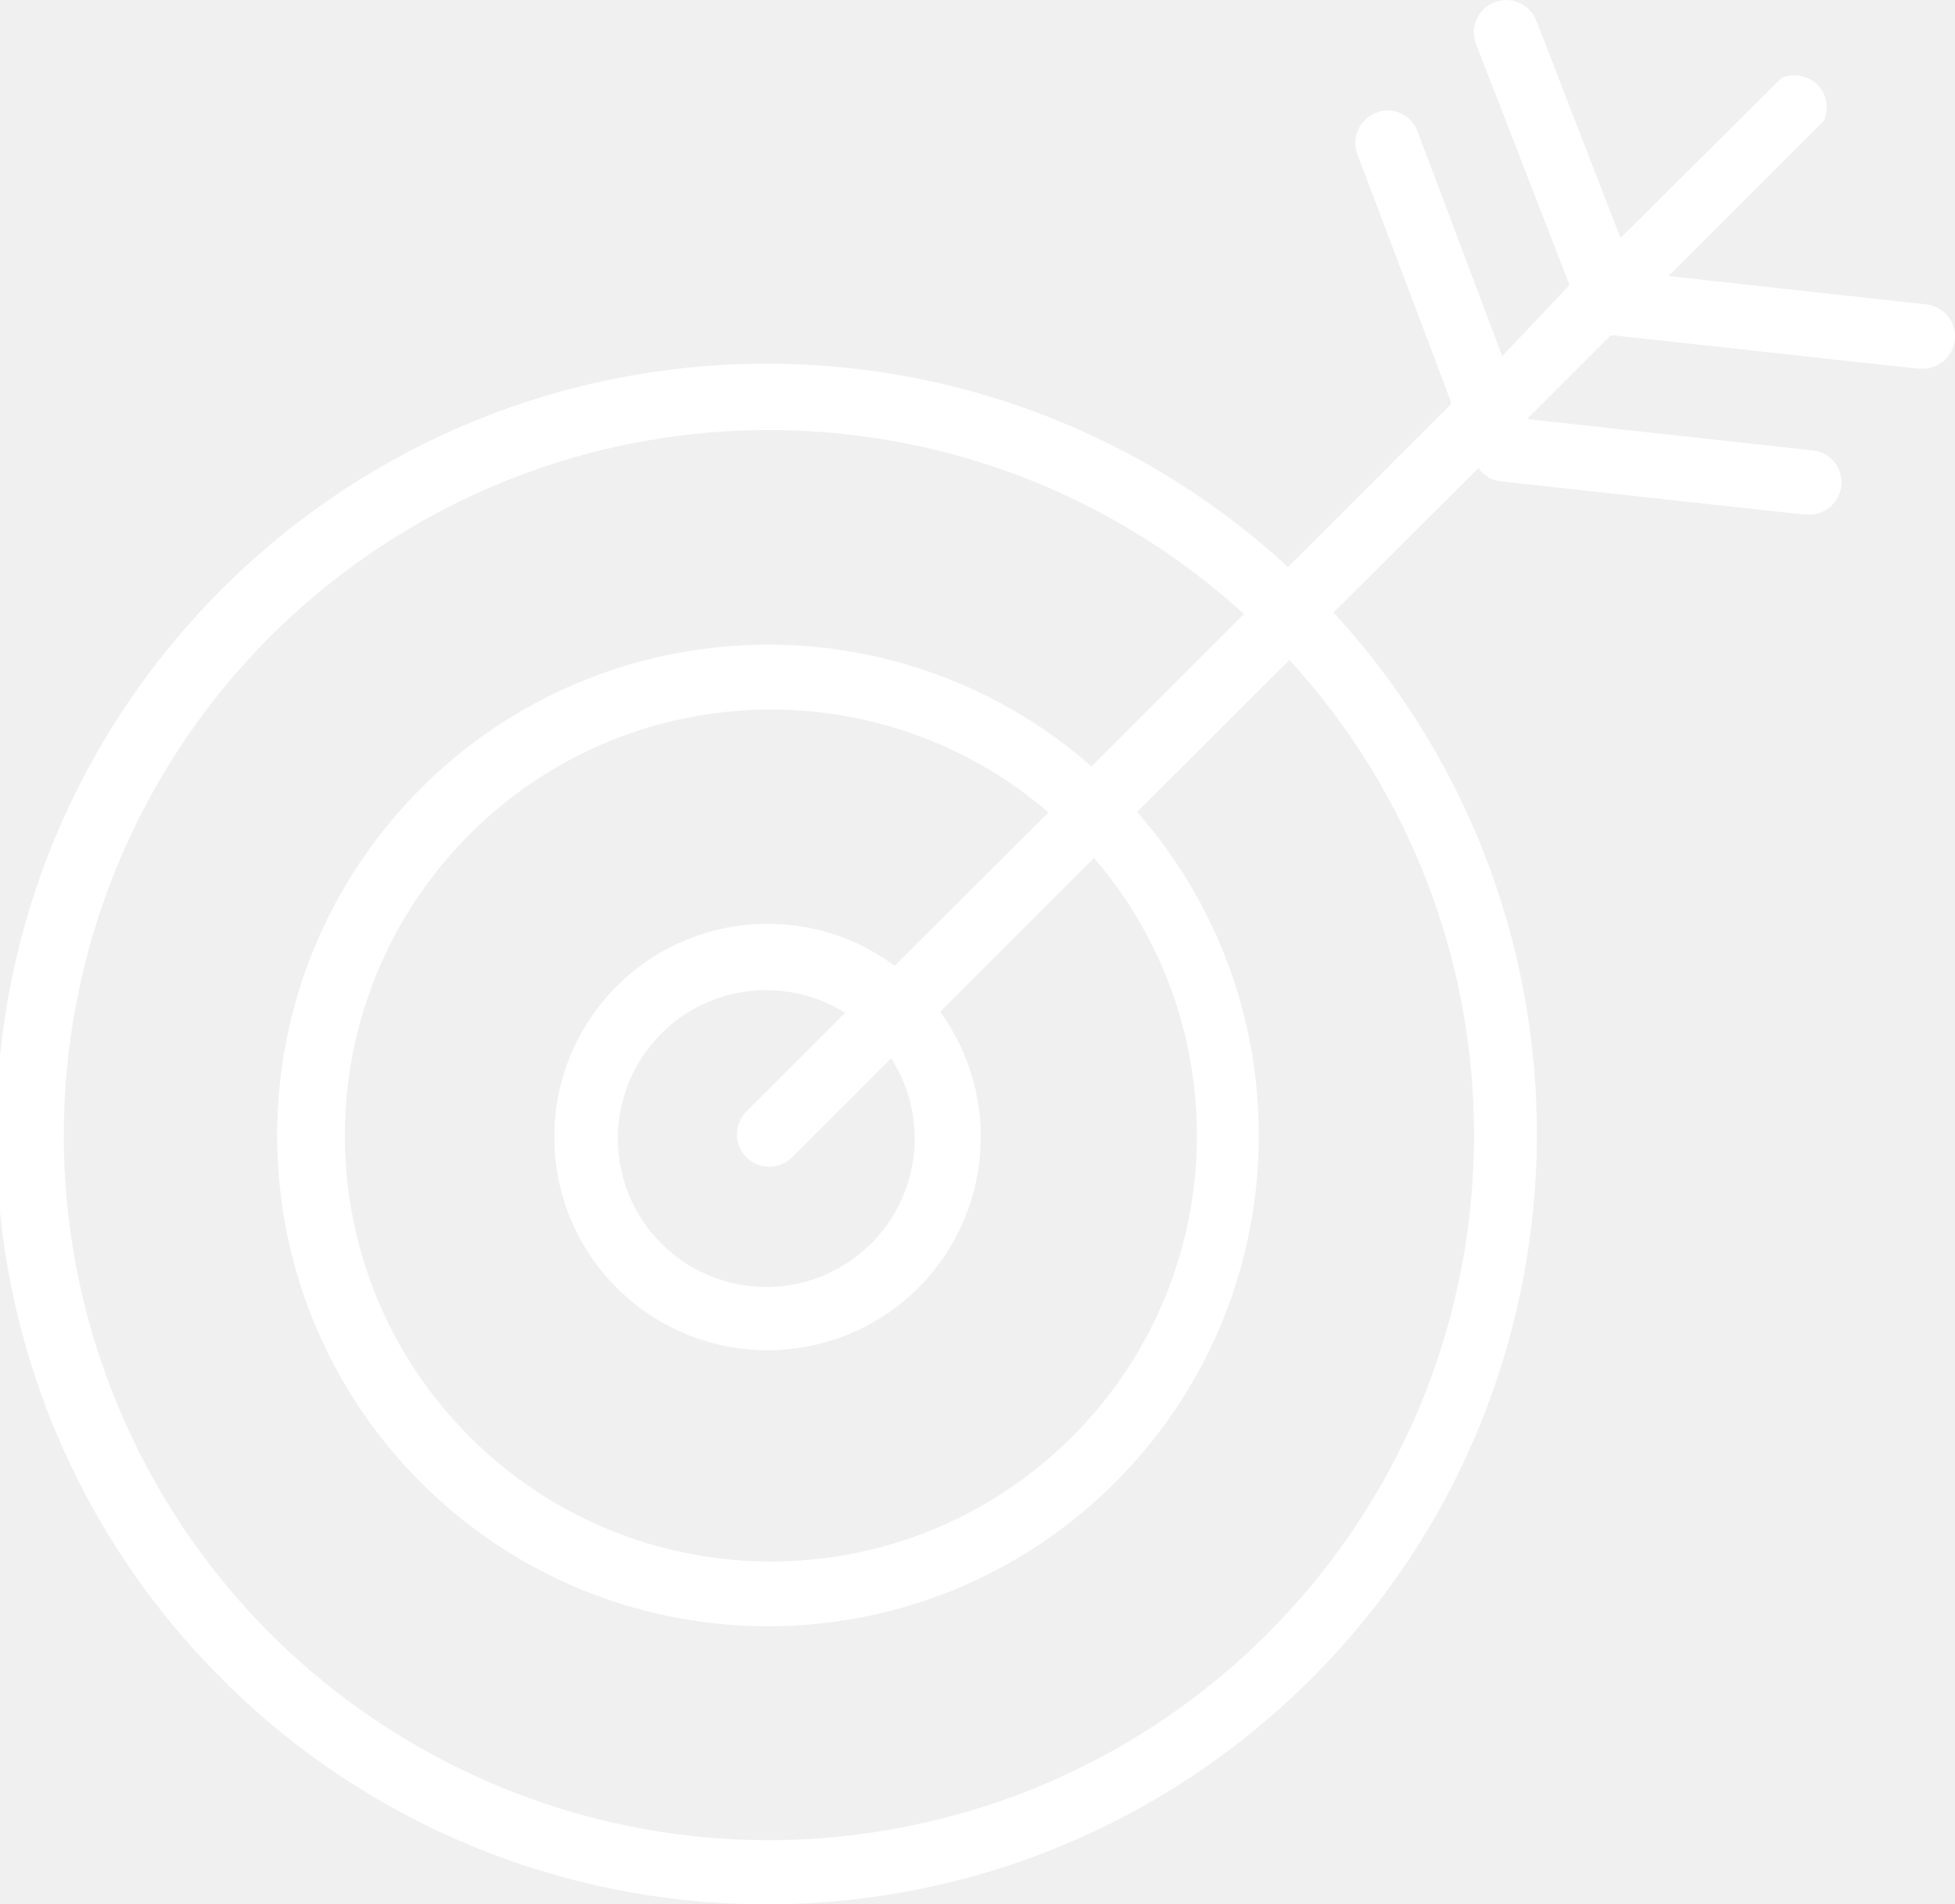
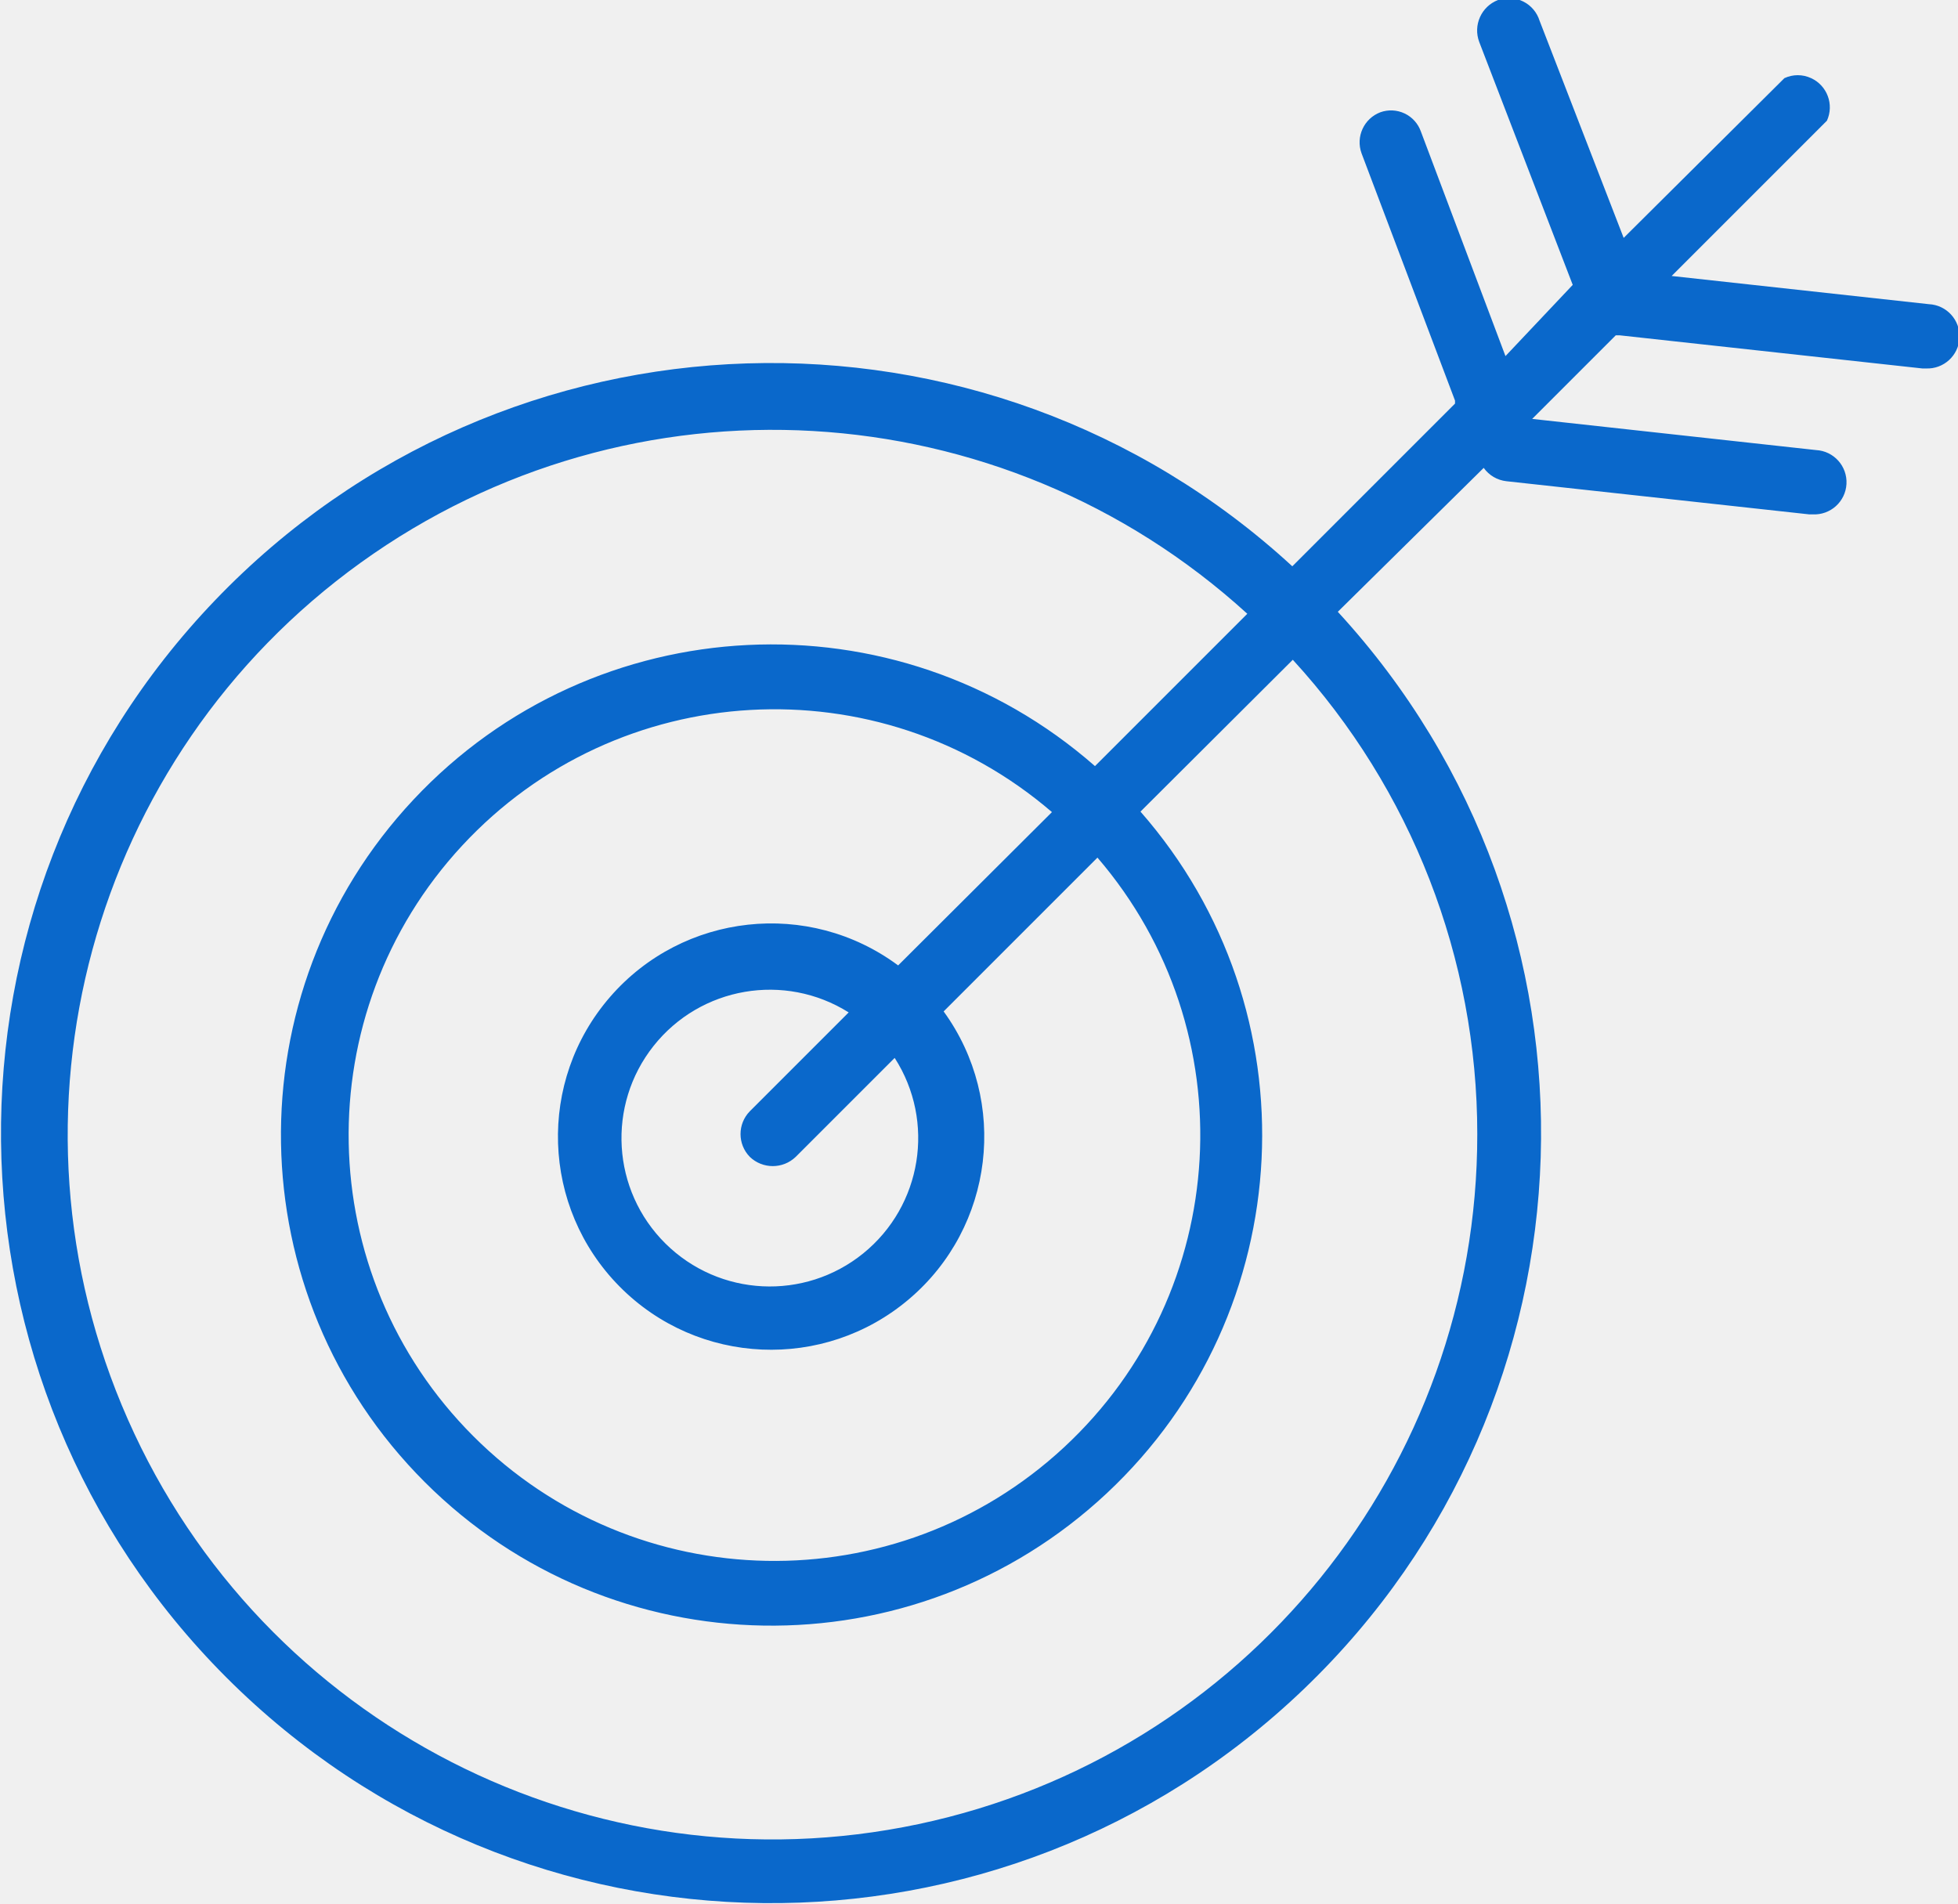
- <svg xmlns="http://www.w3.org/2000/svg" viewBox="0 0 39.51 38.48">
+ <svg xmlns="http://www.w3.org/2000/svg" viewBox="0 0 39.59 38.49">
  <defs>
-     <style>.cls-1{fill:#fff;}</style>
+     <style>.cls-1{fill:#0a68cb;}</style>
  </defs>
  <g id="Capa_2" data-name="Capa 2">
-     <g id="Layer_1" data-name="Layer 1">
-       <path class="cls-1" d="M31.05.42a.65.65,0,1,0-1.22.47l1.89,4.87,0,0L30.36,7.2,28.65,2.66a.64.64,0,0,0-.84-.38.65.65,0,0,0-.38.83l1.89,5,0,.06-3.29,3.29a15.57,15.57,0,1,0,.92.92l2.93-2.92a.63.63,0,0,0,.46.27l6.12.67h.07a.65.65,0,0,0,.07-1.3l-5.74-.63,1.69-1.69.08,0,6.12.67h.07a.65.65,0,0,0,.08-1.3l-5.18-.57,3.14-3.14A.65.65,0,0,0,36,1.58L32.75,4.81ZM29.79,22.93a14.25,14.25,0,1,1-4.65-10.52l-3.08,3.08a9.92,9.92,0,1,0,.92.92l3.08-3.07A14.19,14.19,0,0,1,29.79,22.93Zm-14.71.46a.66.66,0,0,0,.93,0l2-2a3,3,0,1,1-.93-.92l-2,2A.66.66,0,0,0,15.08,23.39Zm3-3.87a4.31,4.31,0,1,0,.92.93l3.11-3.11a8.61,8.61,0,1,1-.92-.92Z" />
+     <g id="Capa_1-2" data-name="Capa 1">
+       <g id="Capa_2-2" data-name="Capa 2">
+         <g id="Layer_1" data-name="Layer 1">
+           <path class="cls-1" d="M31.13.42A.65.65,0,0,0,30.29,0a.66.66,0,0,0-.38.85L31.8,5.76h0L30.44,7.2,28.73,2.66a.64.64,0,0,0-.82-.39h0a.65.65,0,0,0-.38.83l1.89,5v.06l-3.29,3.29a15.57,15.57,0,1,0,.92.92L30,9.46a.65.65,0,0,0,.46.27l6.12.67h.07a.65.65,0,1,0,.07-1.3l-5.74-.63,1.69-1.69h.08l6.12.67h.07A.65.65,0,1,0,39,6.15h0L33.8,5.58l3.14-3.14a.65.65,0,0,0-.32-.86.64.64,0,0,0-.54,0L32.83,4.81ZM29.87,22.93a14.25,14.25,0,1,1-4.65-10.52l-3.08,3.08a9.92,9.92,0,1,0,.92.92l3.08-3.07A14.19,14.19,0,0,1,29.87,22.93Zm-14.71.46a.67.67,0,0,0,.93,0l2-2a3,3,0,1,1-.93-.92l-2,2A.66.66,0,0,0,15.16,23.39Zm3-3.87a4.31,4.31,0,1,0,.92.93l3.11-3.11a8.61,8.61,0,1,1-.92-.92Z" />
+         </g>
+       </g>
    </g>
  </g>
</svg>
